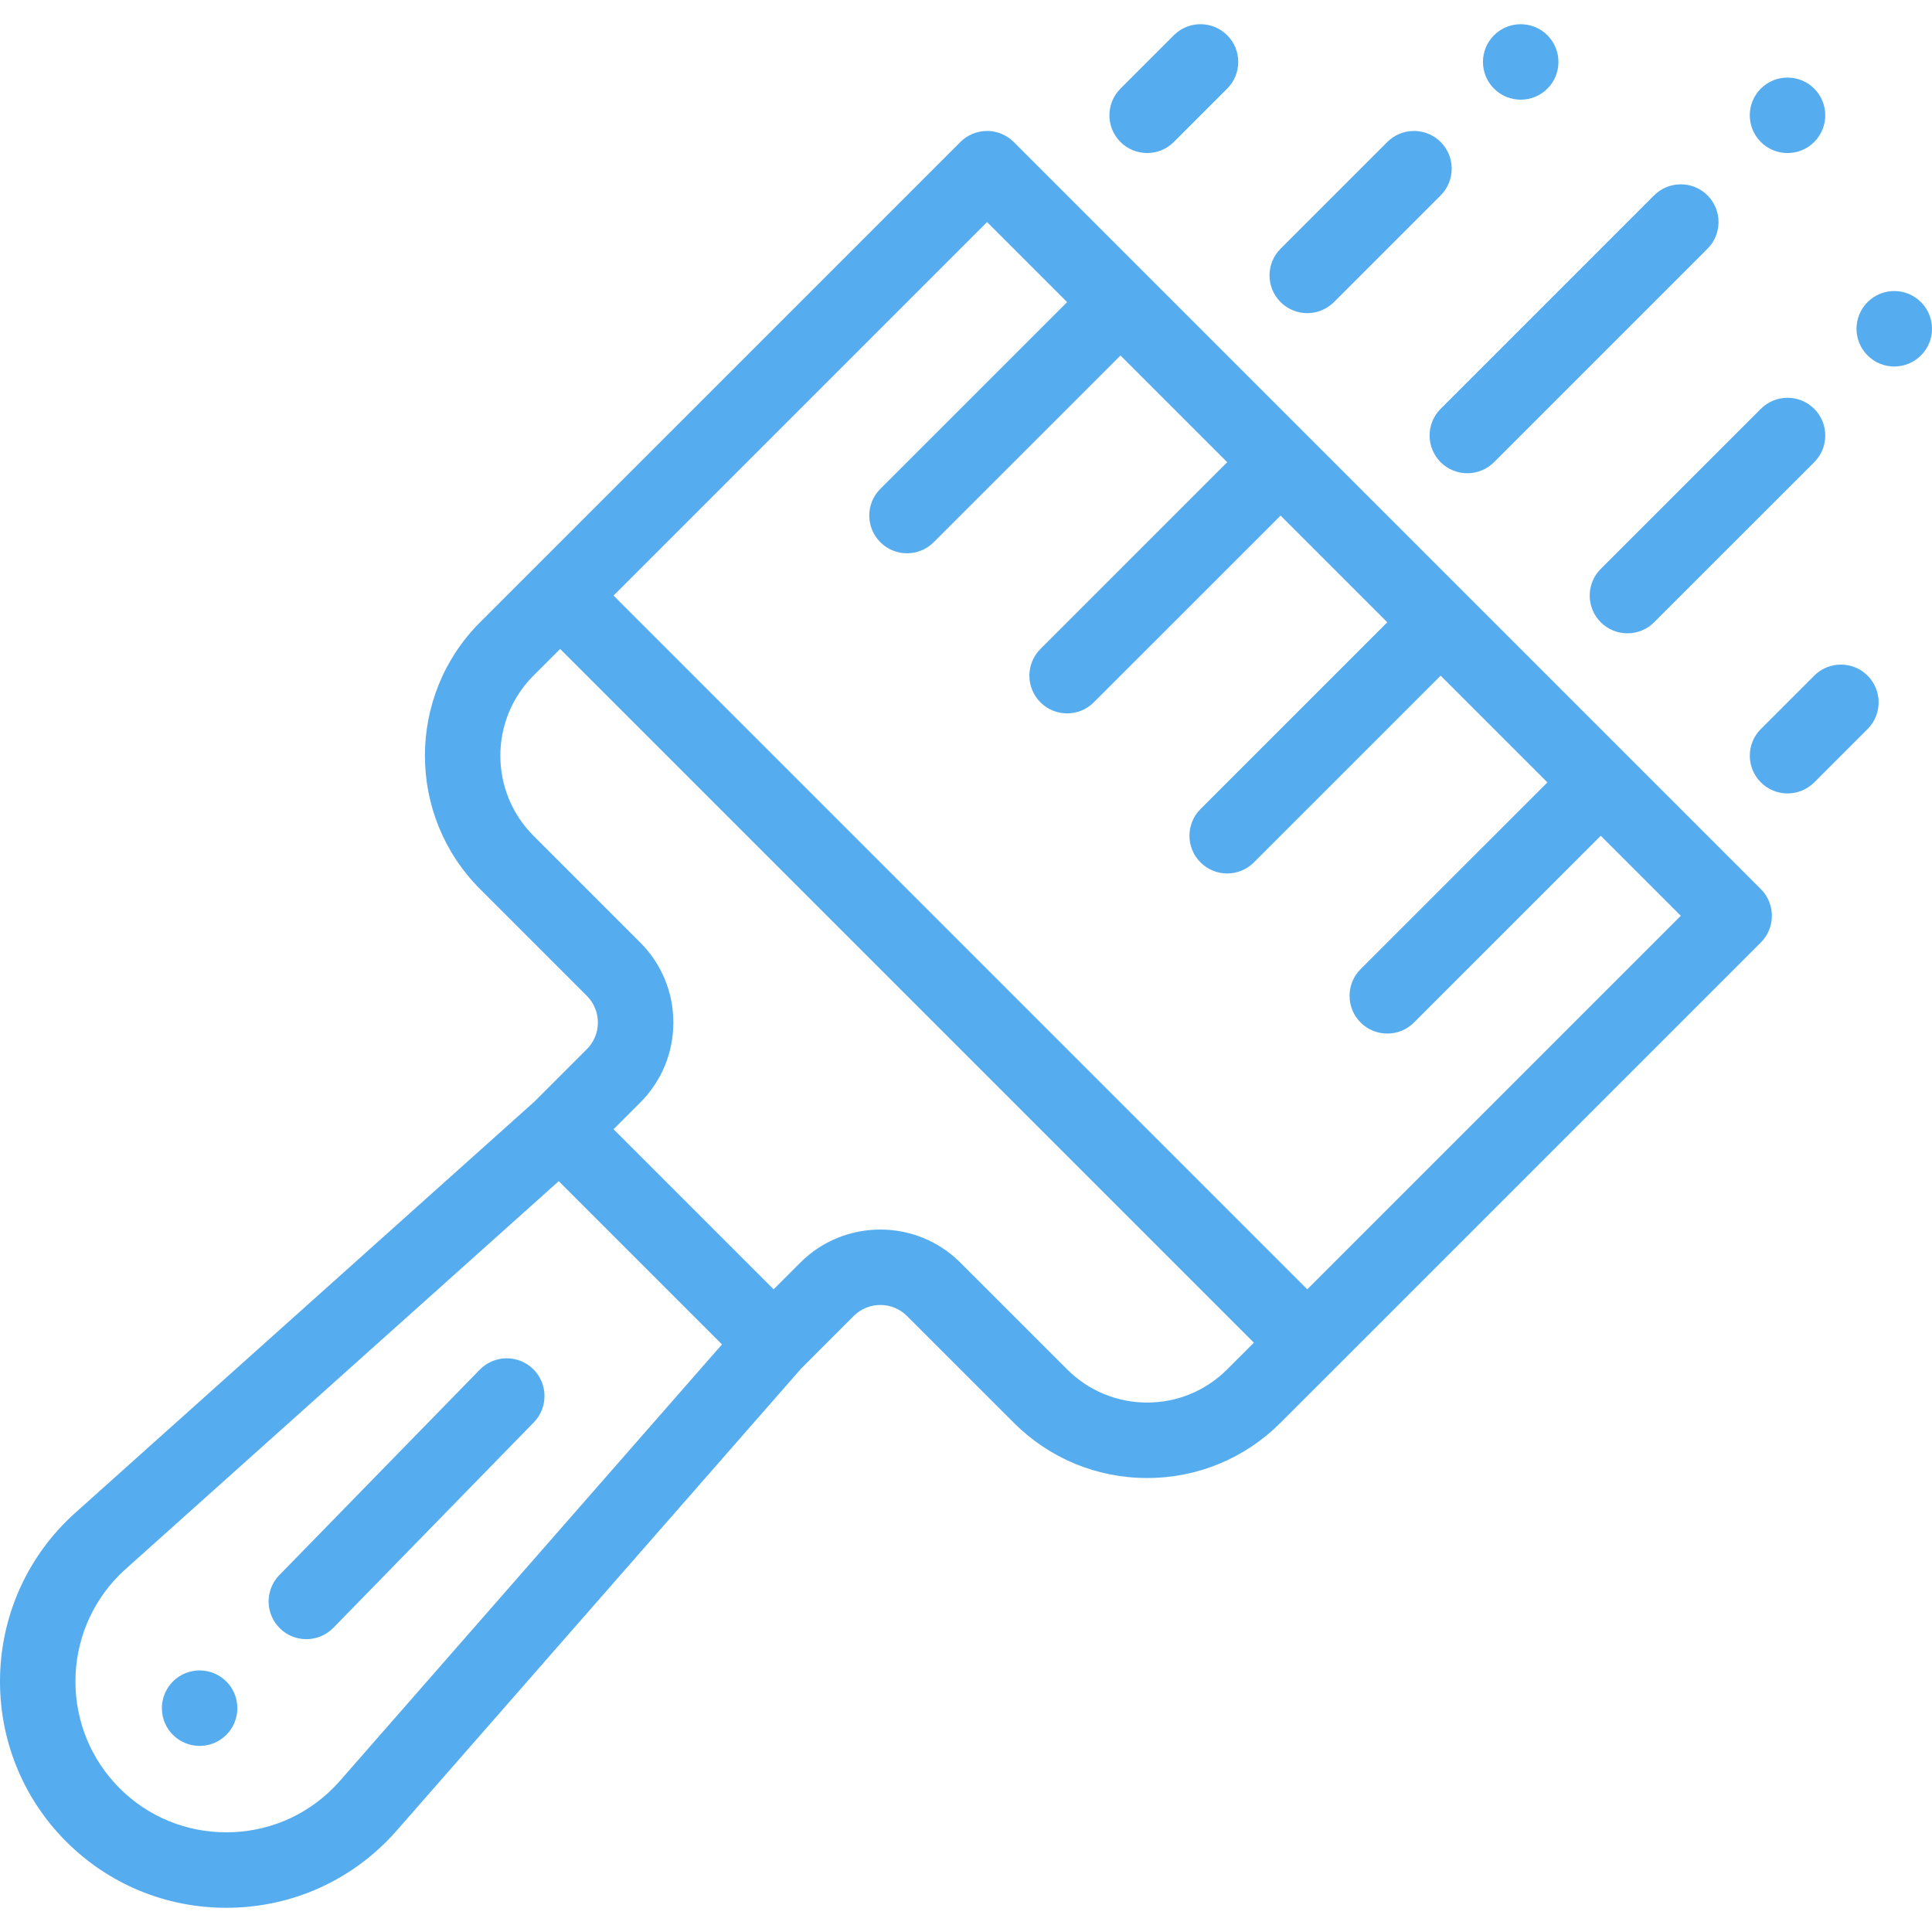
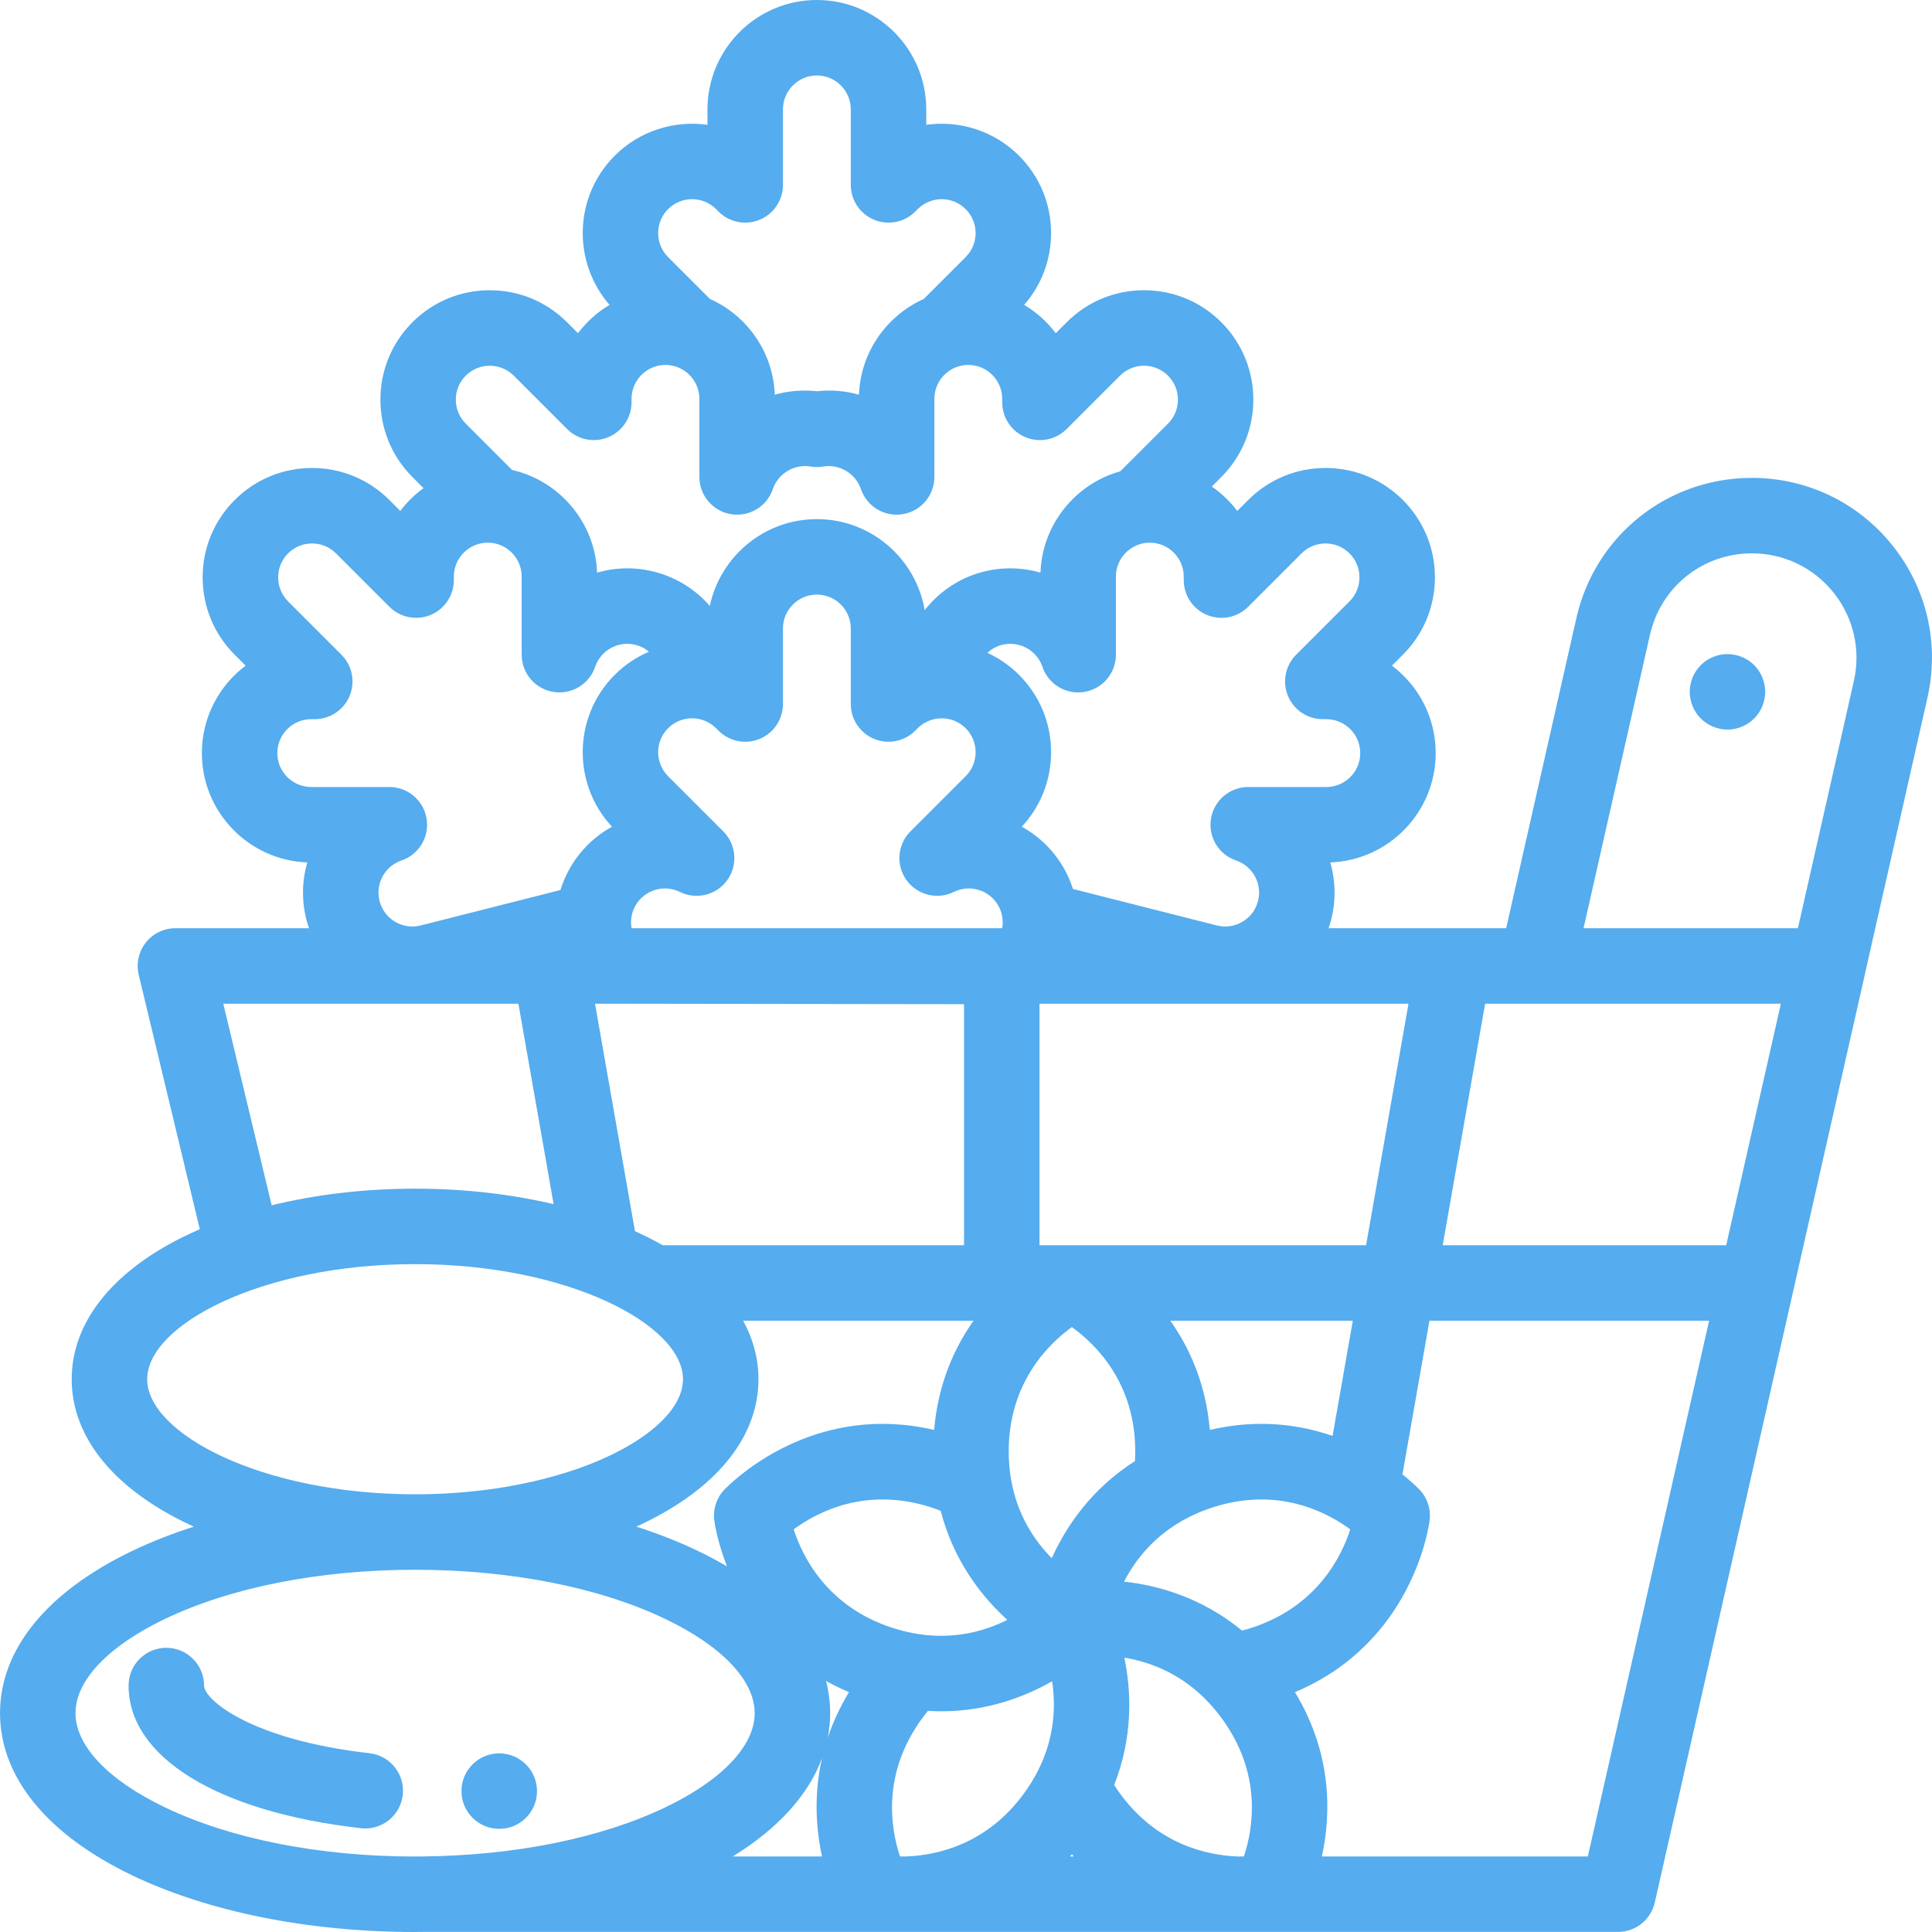
<svg xmlns="http://www.w3.org/2000/svg" version="1.1" id="Capa_1" x="0px" y="0px" viewBox="0 0 511.999 511.999" style="enable-background:new 0 0 511.999 511.999;" xml:space="preserve" width="100%" height="100%">
-   <defs id="defs101" />
+   <defs id="defs59" />
  <g id="g3" style="fill:#55acee;fill-opacity:1">
    <g id="g5" style="fill:#55acee;fill-opacity:1">
-       <path d="M509.067,80.055c-3.9-3.9-10.24-3.9-14.14,0c-3.91,3.91-3.91,10.24,0,14.14c3.9,3.91,10.24,3.91,14.14,0    C512.977,90.295,512.977,83.965,509.067,80.055z" id="path7" style="fill:#55acee;fill-opacity:1" />
+       <path d="M464.868,176.262c-1.86-1.859-4.43-2.92-7.07-2.92c-2.63,0-5.21,1.061-7.069,2.92c-1.86,1.87-2.931,4.44-2.931,7.07    c0,2.64,1.07,5.22,2.931,7.08c1.859,1.86,4.439,2.93,7.069,2.93c2.641,0,5.21-1.069,7.07-2.93c1.87-1.86,2.93-4.44,2.93-7.08    C467.798,180.702,466.738,178.132,464.868,176.262z" id="path7" style="fill:#55acee;fill-opacity:1" />
    </g>
  </g>
  <g id="g9" style="fill:#55acee;fill-opacity:1">
    <g id="g11" style="fill:#55acee;fill-opacity:1">
-       <path d="M480.786,23.485c-3.91-3.9-10.24-3.9-14.15,0c-3.9,3.91-3.9,10.24,0,14.14c3.91,3.91,10.24,3.91,14.15,0    C484.687,33.725,484.687,27.395,480.786,23.485z" id="path13" style="fill:#55acee;fill-opacity:1" />
+       <path d="M501.545,144.571c-9.103-11.395-22.687-17.928-37.269-17.928c-22.439,0-41.571,15.285-46.524,37.17l-18.602,82.174    h-47.074c0.22-0.638,0.433-1.281,0.61-1.942c1.407-5.253,1.266-10.588-0.153-15.497c15.501-0.553,27.943-13.336,27.943-28.971    c0-9.463-4.558-17.881-11.594-23.176l2.894-2.894c5.477-5.476,8.492-12.755,8.492-20.498c0-7.743-3.016-15.022-8.491-20.497    c-5.476-5.477-12.755-8.492-20.498-8.492s-15.022,3.016-20.499,8.491l-2.894,2.894c-1.883-2.503-4.168-4.684-6.749-6.466    l2.534-2.534c11.303-11.304,11.303-29.694,0-40.997c-5.476-5.476-12.755-8.491-20.498-8.491c-7.744,0-15.023,3.016-20.499,8.491    l-2.895,2.895c-2.268-3.014-5.112-5.568-8.363-7.508c4.606-5.277,7.127-11.956,7.127-19.025c0-7.744-3.016-15.023-8.491-20.499    c-6.69-6.691-15.866-9.418-24.584-8.191v-4.092C245.468,13.004,232.463,0,216.479,0S187.49,13.004,187.49,28.989v4.093    c-8.717-1.225-17.894,1.501-24.585,8.19c-10.825,10.826-11.274,28.149-1.364,39.523c-3.251,1.941-6.095,4.495-8.363,7.509    l-2.894-2.895c-5.476-5.476-12.755-8.491-20.499-8.491c-7.743,0-15.022,3.016-20.498,8.491c-11.302,11.304-11.302,29.694,0,40.997    l2.954,2.954c-2.337,1.702-4.417,3.737-6.154,6.046l-2.894-2.894c-5.477-5.476-12.756-8.491-20.499-8.491    s-15.022,3.016-20.498,8.491c-5.476,5.475-8.491,12.755-8.491,20.498s3.016,15.022,8.491,20.498l2.895,2.894    c-7.036,5.295-11.594,13.713-11.594,23.176c0,15.634,12.441,28.418,27.944,28.971c-1.42,4.91-1.562,10.246-0.154,15.499    c0.177,0.662,0.39,1.304,0.61,1.942H46.486c-3.063,0-5.957,1.403-7.854,3.81c-1.896,2.405-2.585,5.547-1.87,8.525l16.189,67.43    c-1.602,0.696-3.177,1.412-4.695,2.171c-18.862,9.432-29.251,22.777-29.251,37.58s10.389,28.149,29.251,37.58    c1.018,0.509,2.057,1.003,3.113,1.484c-5.823,1.874-11.317,4.037-16.402,6.478c-22.545,10.821-34.961,26.076-34.961,42.954    c0,16.878,12.415,32.134,34.961,42.954c20.21,9.701,46.857,15.043,75.035,15.043c0.634,0,1.263-0.017,1.896-0.022h316.883    c4.672,0,8.722-3.235,9.753-7.792l55.686-245.991c0.021-0.094,0.029-0.189,0.048-0.283l16.531-73.034    C514.02,170.655,510.646,155.964,501.545,144.571z M373.267,265.988l-11.243,64.011h-86.547v-64.01L373.267,265.988z     M353.146,380.539c-8.815-3.053-19.821-4.562-32.533-1.595c-1.033-12.15-5.323-21.676-10.473-28.946h48.37L353.146,380.539z     M357.831,405.295c-2.308,7.196-8.807,20.457-26.138,26.089c-0.844,0.274-1.691,0.513-2.538,0.736    c-10.71-8.796-22.283-11.99-31.271-12.97c2.963-5.737,8.093-12.414,16.882-16.937c2.055-1.058,4.264-1.974,6.564-2.721    c15.054-4.893,26.857-0.357,33.838,3.999c0.104,0.07,0.21,0.136,0.317,0.202C356.343,404.237,357.129,404.778,357.831,405.295z     M319.873,162.973c3.737,1.545,8.038,0.692,10.899-2.168l14.149-14.149c1.698-1.698,3.956-2.634,6.357-2.634    c2.401,0,4.658,0.935,6.357,2.634c1.698,1.698,2.633,3.955,2.633,6.356c0,2.401-0.935,4.658-2.634,6.356l-14.149,14.15    c-2.859,2.86-3.715,7.161-2.167,10.898c1.548,3.736,5.193,6.173,9.238,6.173h0.931c4.957,0,8.99,4.033,8.99,8.99    s-4.033,8.99-8.99,8.99h-20.695c-4.896,0-9.071,3.544-9.867,8.374c-0.796,4.831,2.022,9.527,6.659,11.098    c4.466,1.513,7.007,6.271,5.785,10.832c-1.283,4.788-6.225,7.641-11.01,6.357c-0.044-0.012-0.087-0.022-0.13-0.034l-37.884-9.611    c-0.625-1.935-1.448-3.828-2.497-5.644c-2.72-4.709-6.592-8.382-11.068-10.85c5.016-5.381,7.765-12.352,7.765-19.745    c0-7.744-3.016-15.023-8.491-20.499c-2.499-2.499-5.345-4.445-8.384-5.839c1.044-0.967,2.317-1.7,3.75-2.084    c4.56-1.222,9.32,1.319,10.832,5.785c1.57,4.638,6.265,7.451,11.098,6.659c4.83-0.796,8.374-4.972,8.374-9.867v-20.695    c0-4.957,4.033-8.99,8.99-8.99s8.99,4.033,8.99,8.99v0.931C313.701,157.779,316.137,161.425,319.873,162.973z M189.294,402.855    c0.065,0.537,0.737,5.552,3.366,12.249c-2.396-1.411-4.935-2.766-7.622-4.056c-5.085-2.441-10.58-4.605-16.402-6.478    c1.056-0.481,2.095-0.975,3.113-1.484c18.862-9.432,29.251-22.777,29.251-37.58c0-5.404-1.391-10.613-4.067-15.508h61.063    c-5.127,7.258-9.412,16.782-10.442,28.948c-30.305-7.084-50.974,11.26-55.222,15.456    C190.064,396.557,188.91,399.683,189.294,402.855z M191.682,220.335L177.047,205.7c-3.506-3.505-3.506-9.209-0.001-12.714    c3.505-3.505,9.21-3.507,12.714,0l0.658,0.658c2.86,2.859,7.162,3.714,10.898,2.168c3.736-1.548,6.173-5.194,6.173-9.239v-20.011    c0-4.958,4.033-8.991,8.99-8.991s8.99,4.033,8.99,8.991v20.011c0,4.045,2.437,7.691,6.173,9.239    c3.737,1.546,8.039,0.691,10.898-2.168l0.658-0.658c1.626-1.627,3.728-2.489,5.863-2.606c0.045-0.001,0.089,0.003,0.134,0.001    c0.058-0.002,0.114-0.013,0.172-0.016c2.364-0.049,4.744,0.82,6.545,2.62c1.698,1.698,2.633,3.956,2.633,6.357    c0,2.4-0.935,4.658-2.634,6.356l-14.633,14.634c-3.462,3.462-3.908,8.921-1.055,12.898c2.853,3.978,8.167,5.305,12.555,3.138    c4.227-2.09,9.388-0.521,11.749,3.569c1.084,1.877,1.427,4.015,1.066,6.049l-98.226,0.003c-0.362-2.035-0.018-4.173,1.066-6.05    c2.361-4.09,7.524-5.659,11.75-3.569c4.389,2.165,9.703,0.842,12.555-3.138C195.591,229.254,195.144,223.795,191.682,220.335z     M255.478,266.116v63.883h-79.841c-1.255-0.709-2.548-1.402-3.889-2.072c-1.131-0.566-2.292-1.111-3.47-1.641l-10.591-60.297    L255.478,266.116z M246.83,399.489c0.833,0.271,1.649,0.571,2.455,0.885c3.482,13.422,10.962,22.824,17.659,28.91    c-5.753,2.883-13.785,5.25-23.496,3.769c-0.004,0-0.007-0.002-0.011-0.002c-2.308-0.354-4.651-0.914-6.969-1.667    c-17.312-5.625-23.818-18.886-26.133-26.093C216.714,400.598,229.652,393.91,246.83,399.489z M177.046,55.414    c3.507-3.505,9.21-3.506,12.72,0.005l0.658,0.657c2.86,2.856,7.159,3.71,10.896,2.161c3.735-1.549,6.17-5.194,6.17-9.237V28.989    c0-4.957,4.033-8.99,8.99-8.99s8.99,4.033,8.99,8.99V49c0,4.043,2.435,7.688,6.17,9.237c3.733,1.549,8.034,0.697,10.896-2.161    l0.664-0.662c3.503-3.505,9.207-3.507,12.714,0c1.698,1.698,2.633,3.956,2.633,6.357c0,2.4-0.935,4.658-2.634,6.357L244.81,79.229    c-9.804,4.386-16.748,14.055-17.172,25.37c-3.54-1.007-7.319-1.343-11.156-0.915c-3.843-0.428-7.618-0.091-11.157,0.915    c-0.425-11.314-7.369-20.983-17.172-25.369l-11.104-11.103C173.542,64.622,173.542,58.918,177.046,55.414z M123.43,99.552    c3.505-3.506,9.207-3.506,12.713,0l14.149,14.149c2.86,2.859,7.161,3.713,10.898,2.168c3.736-1.548,6.173-5.194,6.173-9.239v-0.93    c0-4.957,4.033-8.99,8.99-8.99c4.958,0,8.991,4.033,8.991,8.99v20.694c0,4.896,3.544,9.071,8.374,9.867    c4.831,0.794,9.526-2.021,11.098-6.659c1.399-4.132,5.696-6.694,9.989-5.967c1.109,0.189,2.242,0.189,3.352,0    c4.298-0.727,8.59,1.836,9.989,5.967c1.57,4.638,6.265,7.451,11.098,6.659c4.83-0.796,8.374-4.972,8.374-9.867V105.7    c0-4.957,4.033-8.99,8.99-8.99c4.957,0,8.99,4.033,8.99,8.99v0.93c0,4.045,2.437,7.69,6.173,9.238    c3.734,1.548,8.037,0.694,10.898-2.167l14.15-14.149c3.508-3.506,9.21-3.505,12.713,0c1.698,1.697,2.633,3.955,2.633,6.357    c0,2.401-0.935,4.658-2.633,6.356L296.9,124.891c-11.88,3.329-20.704,14.047-21.161,26.867c-4.91-1.42-10.246-1.562-15.499-0.154    c-6.163,1.652-11.413,5.295-15.19,10.087c-2.325-13.671-14.247-24.117-28.572-24.117c-13.935,0-25.602,9.886-28.366,23.011    c-3.72-4.291-8.673-7.45-14.382-8.981c-5.254-1.407-10.588-1.266-15.498,0.154c-0.474-13.304-9.961-24.347-22.522-27.213    l-12.281-12.281c-1.698-1.698-2.633-3.955-2.633-6.356C120.797,103.507,121.732,101.249,123.43,99.552z M73.497,199.578    c0-4.957,4.033-8.99,8.99-8.99h0.931c4.045,0,7.69-2.437,9.238-6.173c1.548-3.737,0.693-8.038-2.167-10.898l-14.149-14.15    c-3.505-3.505-3.505-9.208,0-12.713c1.698-1.698,3.955-2.633,6.356-2.633s4.659,0.936,6.357,2.634l14.149,14.149    c2.86,2.86,7.16,3.714,10.898,2.168c3.736-1.548,6.173-5.194,6.173-9.239v-0.931c0-4.957,4.033-8.99,8.99-8.99    c4.957,0,8.99,4.033,8.99,8.99v20.695c0,4.896,3.544,9.071,8.374,9.867c4.833,0.793,9.527-2.021,11.098-6.659    c1.512-4.466,6.27-7.009,10.831-5.785c1.289,0.345,2.444,0.971,3.428,1.793c-3.298,1.409-6.39,3.445-9.078,6.131    c-11.056,11.055-11.297,28.893-0.726,40.244c-4.477,2.469-8.349,6.142-11.068,10.852c-1.099,1.904-1.962,3.892-2.595,5.925    l-36.771,9.329c-0.043,0.012-0.086,0.022-0.13,0.034c-4.785,1.284-9.727-1.568-11.011-6.357    c-1.222-4.562,1.319-9.319,5.785-10.832c4.637-1.57,7.455-6.267,6.659-11.098c-0.796-4.83-4.972-8.374-9.867-8.374H82.487    C77.531,208.568,73.497,204.535,73.497,199.578z M137.382,265.99l9.33,53.116c-11.4-2.679-23.863-4.096-36.708-4.096    c-13.335,0-26.256,1.529-38.004,4.411L59.171,265.99H137.382z M39.006,365.506c0-14.396,30.363-30.499,70.997-30.499    c40.634,0,70.997,16.102,70.997,30.499c0,14.396-30.363,30.499-70.997,30.499C69.369,396.005,39.006,379.904,39.006,365.506z     M176.384,478.927c-17.108,8.212-39.926,12.817-64.428,13.051h-1.953c-0.122,0-0.241,0.014-0.362,0.018    c-25.105-0.044-48.54-4.68-66.018-13.069c-15.008-7.204-23.616-16.288-23.616-24.925c0-8.637,8.607-17.721,23.615-24.925    c17.563-8.431,41.139-13.073,66.381-13.073c25.242,0,48.817,4.644,66.381,13.073c15.008,7.204,23.615,16.288,23.615,24.925    C199.999,462.639,191.393,471.724,176.384,478.927z M194.188,491.979c11.996-7.388,20.058-16.289,23.659-26.058    c-2.269,9.93-1.54,18.997,0.001,26.058H194.188z M219.369,460.504c0.416-2.136,0.631-4.305,0.631-6.502    c0-2.9-0.375-5.75-1.097-8.54c1.907,1.061,3.925,2.06,6.083,2.969C222.517,452.51,220.692,456.555,219.369,460.504z     M275.15,469.096c-0.002,0.003-0.004,0.006-0.006,0.01c-1.049,2.086-2.308,4.145-3.74,6.118    c-9.941,13.681-23.248,16.438-31.173,16.755h-1.731v0c-2.487-7.527-4.826-21.879,5.774-36.467    c0.528-0.727,1.081-1.428,1.644-2.115c1.184,0.071,2.354,0.116,3.5,0.116c12.222,0,22.222-3.864,29.401-7.961    C279.789,451.917,279.566,460.302,275.15,469.096z M283.556,491.979c0.173-0.195,0.349-0.375,0.521-0.574    c0.17,0.197,0.343,0.381,0.513,0.574H283.556z M278.728,412.942c-4.521-4.583-9.256-11.493-10.845-21.193    c-0.001-0.007-0.001-0.014-0.002-0.021c-0.374-2.295-0.564-4.69-0.564-7.119c0-18.204,10.602-28.488,16.74-32.918    c6.435,4.618,16.794,14.857,16.794,32.918c0,0.872-0.033,1.738-0.082,2.599C289.077,394.67,282.447,404.691,278.728,412.942z     M329.654,491.979h-1.858c-7.915-0.341-21.146-3.131-31.044-16.754c-0.521-0.717-1.009-1.448-1.482-2.184    c5.063-12.899,4.531-24.894,2.69-33.749c6.352,1.045,14.253,3.851,21.249,10.764c1.664,1.645,3.236,3.48,4.672,5.457    C334.479,470.1,332.141,484.451,329.654,491.979z M420.794,491.979h-70.483c2.412-11.049,2.852-27.041-7.139-43.544    c31.41-13.223,35.527-44.199,35.695-45.58c0.384-3.171-0.77-6.296-3.036-8.451c-0.791-0.784-2.201-2.103-4.17-3.668l7.156-40.738    h74.117L420.794,491.979z M375.129,393.796c0.303,0.237,0.533,0.445,0.673,0.579C375.587,394.173,375.363,393.98,375.129,393.796z     M457.461,329.999H382.33l11.242-64.011h13.547c0.009,0,0.018,0.001,0.027,0.001c0.012,0,0.023-0.001,0.035-0.001h64.77    L457.461,329.999z M491.296,180.461l-14.832,65.525h-56.809l17.601-77.758c2.877-12.71,13.987-21.587,27.02-21.587    c8.47,0,16.357,3.795,21.644,10.412C491.207,163.669,493.166,172.201,491.296,180.461z" id="path13" style="fill:#55acee;fill-opacity:1" />
    </g>
  </g>
  <g id="g15" style="fill:#55acee;fill-opacity:1">
    <g id="g17" style="fill:#55acee;fill-opacity:1">
-       <path d="M410.076,9.345c-3.91-3.9-10.24-3.9-14.15,0c-3.9,3.91-3.9,10.24,0,14.14c3.91,3.91,10.24,3.91,14.15,0    C413.977,19.585,413.977,13.255,410.076,9.345z" id="path19" style="fill:#55acee;fill-opacity:1" />
+       <path d="M97.924,464.623c-31.231-3.54-43.849-14.12-43.849-17.937c0-5.522-4.478-10-10-10c-5.522,0-10,4.478-10,10    c0,19.015,23.603,33.503,61.596,37.809c0.383,0.043,0.762,0.064,1.139,0.064c5.018,0,9.345-3.77,9.924-8.875    C107.356,470.198,103.412,465.245,97.924,464.623z" id="path19" style="fill:#55acee;fill-opacity:1" />
    </g>
  </g>
  <g id="g21" style="fill:#55acee;fill-opacity:1">
    <g id="g23" style="fill:#55acee;fill-opacity:1">
-       <path d="M59.977,445.605c-3.91-3.899-10.24-3.899-14.15,0c-3.9,3.91-3.9,10.24,0,14.15c3.91,3.9,10.24,3.9,14.15,0    C63.876,455.845,63.876,449.515,59.977,445.605z" id="path25" style="fill:#55acee;fill-opacity:1" />
+       <path d="M132.291,464.659c-5.522,0-10,4.478-10,10c0,5.522,4.477,10,9.999,10h0.045c5.522,0,9.978-4.478,9.978-10    C142.313,469.137,137.813,464.659,132.291,464.659z" id="path25" style="fill:#55acee;fill-opacity:1" />
    </g>
  </g>
-   <g id="g27" style="fill:#55acee;fill-opacity:1">
-     <g id="g29" style="fill:#55acee;fill-opacity:1">
-       <path d="M141.281,362.808c-3.953-3.856-10.284-3.779-14.141,0.174l-53.11,54.43c-3.857,3.952-3.779,10.283,0.173,14.141    c1.945,1.897,4.465,2.843,6.983,2.843c2.601,0,5.199-1.008,7.158-3.017l53.11-54.43    C145.311,372.997,145.232,366.666,141.281,362.808z" id="path31" style="fill:#55acee;fill-opacity:1" />
-     </g>
-   </g>
-   <g id="g33" style="fill:#55acee;fill-opacity:1">
-     <g id="g35" style="fill:#55acee;fill-opacity:1">
-       <path d="M466.638,235.623l-35.272-35.271c-0.053-0.054-0.106-0.107-0.16-0.16l-42.276-42.276c-0.049-0.05-0.098-0.099-0.148-0.148    l-42.273-42.273c-0.048-0.049-0.097-0.098-0.146-0.146l-42.285-42.285c-0.047-0.048-0.095-0.096-0.144-0.144l-35.285-35.285    c-1.875-1.875-4.419-2.929-7.071-2.929c-2.652,0-5.196,1.054-7.071,2.929L141.378,150.761l-14.155,14.146    c-19.488,19.5-19.487,51.221,0.002,70.71l28.291,28.29c1.888,1.889,2.928,4.398,2.928,7.068s-1.04,5.181-2.928,7.069    l-13.951,13.95L20.425,400.486c-0.005,0.004-0.009,0.009-0.014,0.013c-1.026,0.907-1.966,1.786-2.866,2.685    c-23.394,23.394-23.394,61.459,0,84.853c11.315,11.314,26.382,17.546,42.426,17.546c16.043,0,31.111-6.231,42.424-17.544    c0.915-0.914,1.816-1.877,2.755-2.943c0.002-0.002,0.004-0.005,0.006-0.008c0.005-0.005,0.01-0.01,0.014-0.015l107.151-122.41    l13.906-13.907c3.898-3.898,10.24-3.897,14.139,0.001l28.287,28.276c9.443,9.45,21.999,14.654,35.353,14.654    s25.91-5.204,35.349-14.649l14.153-14.142l113.129-113.13C470.542,245.861,470.542,239.529,466.638,235.623z M90.123,471.899    L90.123,471.899c-0.649,0.735-1.259,1.388-1.867,1.995c-7.538,7.538-17.582,11.688-28.284,11.688s-20.746-4.15-28.283-11.688    c-15.596-15.596-15.596-40.972-0.002-56.565c0.621-0.62,1.282-1.238,2.021-1.89c0.01-0.009,0.019-0.019,0.029-0.028    c0.011-0.01,0.022-0.017,0.033-0.027l114.3-102.365l43.261,43.261L90.123,471.899z M325.214,362.897    c-5.665,5.669-13.197,8.791-21.207,8.791c-8.01,0-15.541-3.122-21.21-8.795l-28.289-28.279c-11.695-11.695-30.726-11.694-42.422,0    l-7.069,7.069l-42.427-42.427l7.068-7.068c5.666-5.667,8.786-13.2,8.786-21.212c0-8.012-3.121-15.545-8.786-21.211l-28.29-28.29    c-11.694-11.693-11.693-30.728-0.003-42.425l7.079-7.074l183.848,183.848L325.214,362.897z M346.438,341.684L162.589,157.835    l98.987-98.987l21.217,21.217l-49.497,49.489c-3.906,3.904-3.906,10.236-0.001,14.142c1.953,1.953,4.512,2.93,7.072,2.93    c2.559,0,5.118-0.977,7.07-2.929l49.499-49.49l28.288,28.288l-49.498,49.489c-3.906,3.904-3.906,10.236-0.001,14.142    c1.953,1.953,4.512,2.93,7.072,2.93c2.559,0,5.118-0.977,7.07-2.929l49.499-49.49l28.278,28.278l-49.497,49.489    c-3.906,3.904-3.906,10.236-0.001,14.142c1.953,1.953,4.512,2.93,7.072,2.93c2.559,0,5.118-0.977,7.07-2.929l49.498-49.49    l28.288,28.288l-49.497,49.489c-3.906,3.904-3.906,10.236-0.001,14.142c1.953,1.953,4.512,2.93,7.072,2.93    c2.559,0,5.118-0.977,7.07-2.929l49.499-49.49l21.209,21.209L346.438,341.684z" id="path37" style="fill:#55acee;fill-opacity:1" />
-     </g>
-   </g>
-   <g id="g39" style="fill:#55acee;fill-opacity:1">
-     <g id="g41" style="fill:#55acee;fill-opacity:1">
-       <path d="M381.788,37.634c-3.905-3.904-10.237-3.904-14.143,0l-28.28,28.28c-3.905,3.905-3.905,10.237,0,14.143    c1.954,1.952,4.513,2.929,7.072,2.929c2.559,0,5.119-0.977,7.071-2.929l28.28-28.28C385.693,47.872,385.693,41.54,381.788,37.634z    " id="path43" style="fill:#55acee;fill-opacity:1" />
-     </g>
-   </g>
-   <g id="g45" style="fill:#55acee;fill-opacity:1">
-     <g id="g47" style="fill:#55acee;fill-opacity:1">
-       <path d="M325.218,9.343c-3.905-3.903-10.237-3.904-14.142,0l-14.14,14.14c-3.905,3.905-3.906,10.237,0,14.143    c1.953,1.953,4.512,2.929,7.071,2.929c2.559,0,5.119-0.977,7.071-2.929l14.14-14.14C329.123,19.581,329.124,13.249,325.218,9.343z    " id="path49" style="fill:#55acee;fill-opacity:1" />
-     </g>
-   </g>
-   <g id="g51" style="fill:#55acee;fill-opacity:1">
-     <g id="g53" style="fill:#55acee;fill-opacity:1">
-       <path d="M452.498,51.774c-3.905-3.904-10.237-3.904-14.143,0l-56.57,56.57c-3.904,3.905-3.904,10.238,0.001,14.143    c1.953,1.952,4.512,2.929,7.071,2.929s5.119-0.977,7.071-2.929l56.57-56.57C456.403,62.012,456.403,55.68,452.498,51.774z" id="path55" style="fill:#55acee;fill-opacity:1" />
-     </g>
-   </g>
-   <g id="g57" style="fill:#55acee;fill-opacity:1">
-     <g id="g59" style="fill:#55acee;fill-opacity:1">
-       <path d="M480.789,108.345c-3.905-3.907-10.236-3.906-14.142-0.002l-42.43,42.42c-3.906,3.905-3.906,10.236-0.001,14.143    c1.953,1.953,4.512,2.93,7.072,2.93c2.559,0,5.118-0.977,7.07-2.928l42.43-42.42C484.693,118.583,484.693,112.252,480.789,108.345    z" id="path61" style="fill:#55acee;fill-opacity:1" />
-     </g>
-   </g>
-   <g id="g63" style="fill:#55acee;fill-opacity:1">
-     <g id="g65" style="fill:#55acee;fill-opacity:1">
-       <path d="M494.928,179.054c-3.905-3.904-10.237-3.904-14.142,0l-14.14,14.14c-3.905,3.905-3.905,10.237,0,14.143    c1.953,1.952,4.512,2.929,7.071,2.929s5.119-0.977,7.071-2.929l14.14-14.14C498.833,189.292,498.833,182.96,494.928,179.054z" id="path67" style="fill:#55acee;fill-opacity:1" />
-     </g>
-   </g>
-   <g id="g69">
+   <g id="g27">
</g>
-   <g id="g71">
+   <g id="g29">
</g>
-   <g id="g73">
+   <g id="g31">
</g>
-   <g id="g75">
+   <g id="g33">
</g>
-   <g id="g77">
+   <g id="g35">
</g>
-   <g id="g79">
+   <g id="g37">
</g>
-   <g id="g81">
+   <g id="g39">
</g>
-   <g id="g83">
+   <g id="g41">
</g>
-   <g id="g85">
+   <g id="g43">
</g>
-   <g id="g87">
+   <g id="g45">
</g>
-   <g id="g89">
+   <g id="g47">
</g>
-   <g id="g91">
+   <g id="g49">
</g>
-   <g id="g93">
+   <g id="g51">
</g>
-   <g id="g95">
+   <g id="g53">
</g>
-   <g id="g97">
+   <g id="g55">
</g>
</svg>
